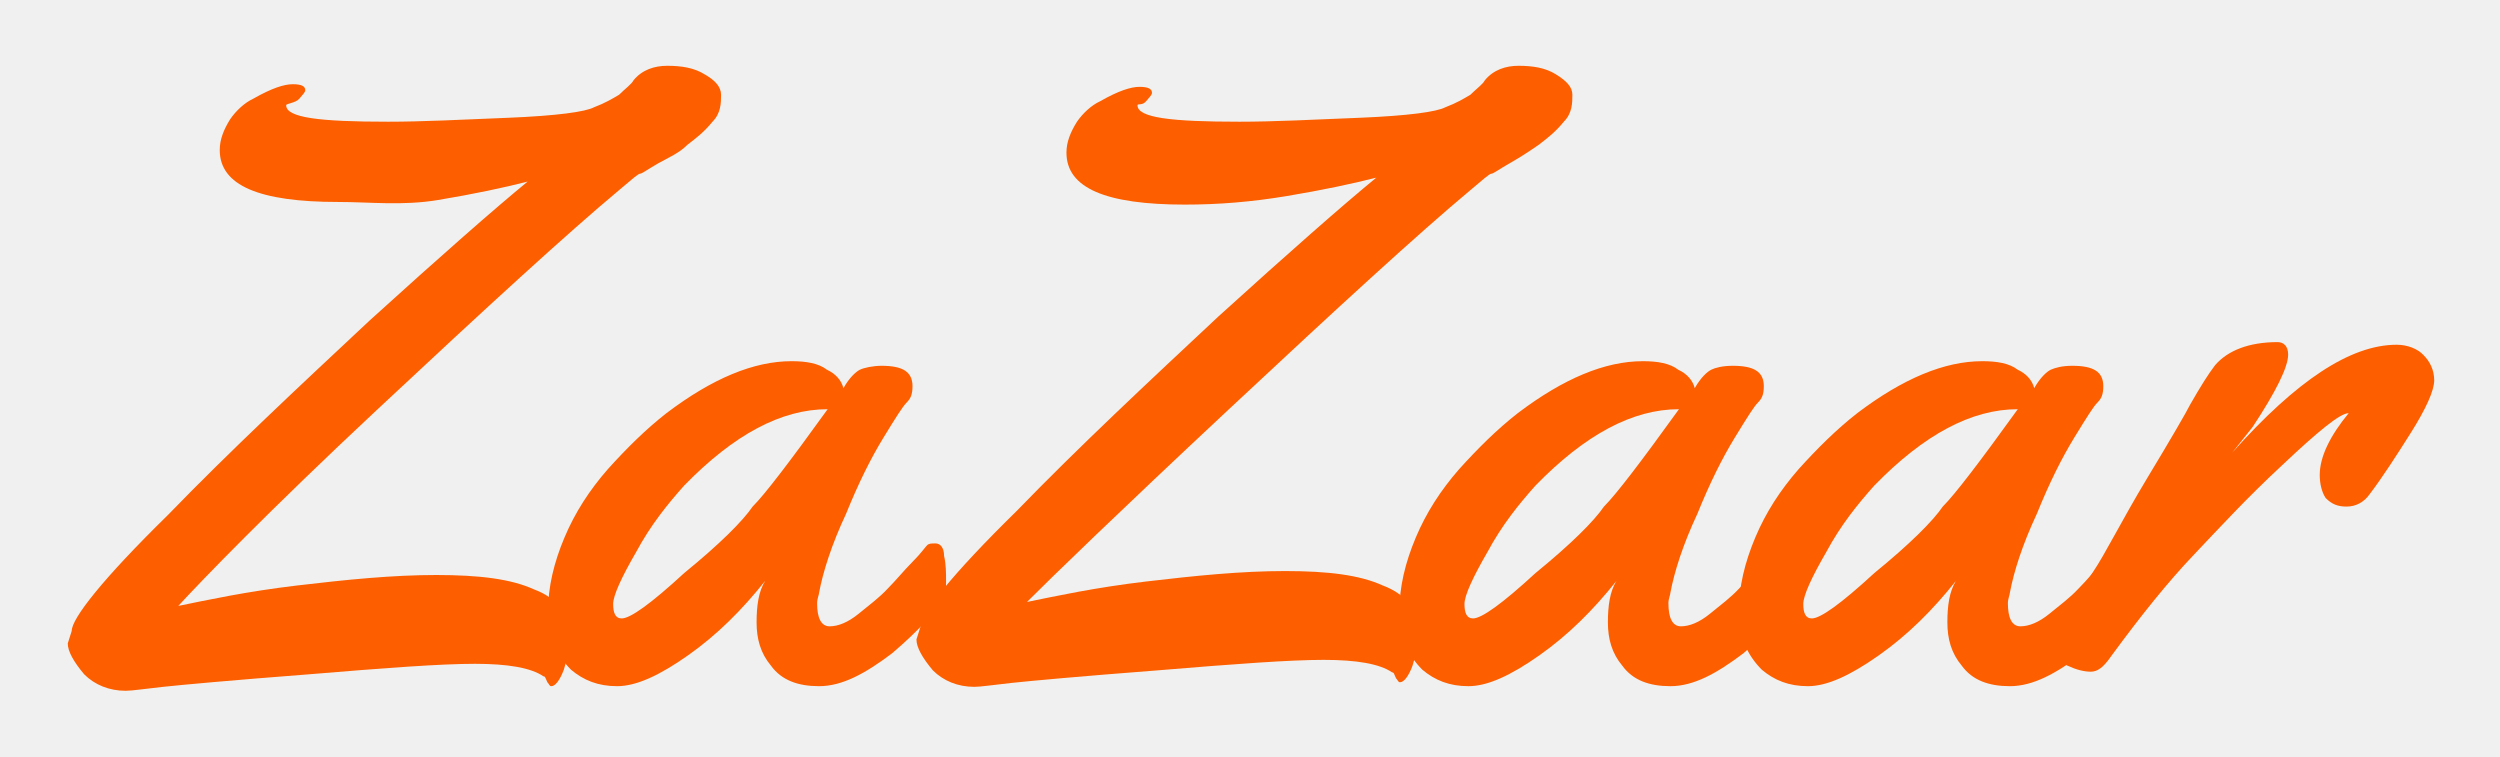
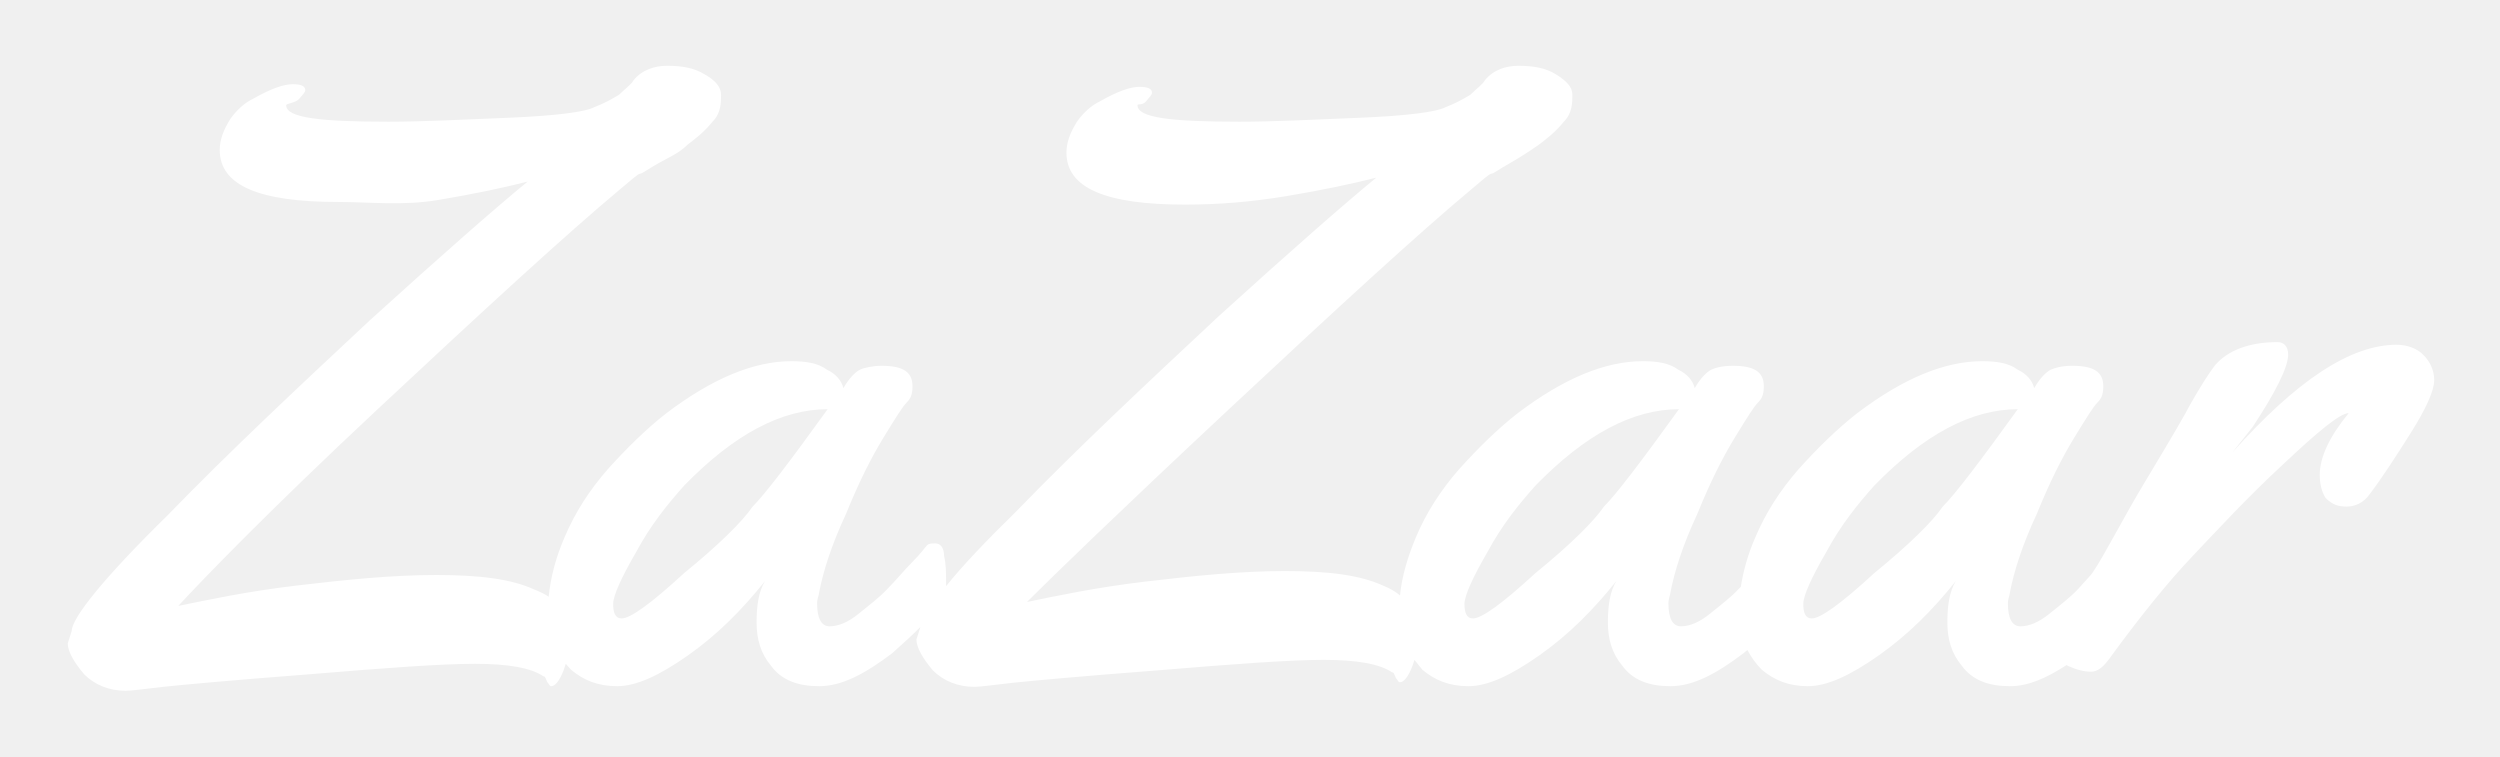
- <svg xmlns="http://www.w3.org/2000/svg" version="1.1" id="圖層_1" x="0px" y="0px" viewBox="0 0 380 115" style="enable-background:new 0 0 380 115;" xml:space="preserve">
-   <style type="text/css">
- 	.st0{enable-background:new    ;}
- 	.st1{fill:#FD5F00;}
- </style>
-   <g class="st0">
-     <path class="st1" d="M43.5,16c0,1.9,5.1,2.5,15.5,2.5c5.1,0,11.1-0.3,18.3-0.6c7.3-0.3,11.7-0.9,13-1.6c1.6-0.6,2.8-1.3,3.8-1.9   c0.9-0.9,1.9-1.6,2.2-2.2c1.3-1.6,3.2-2.2,5.1-2.2c2.2,0,4.1,0.3,5.7,1.3c1.6,0.9,2.5,1.9,2.5,3.1s0,2.8-1.3,4.1   c-1.3,1.6-2.5,2.5-3.8,3.5c-1.3,1.3-2.8,1.9-4.4,2.8c-1.6,0.9-2.5,1.6-2.8,1.6s-1.3,0.9-3.2,2.5c-7.9,6.6-19.9,17.6-36.7,33.3   S30.6,88.3,27.1,92.1c4.4-0.9,10.4-2.2,18-3.1c7.6-0.9,14.6-1.6,21.2-1.6s11.4,0.6,14.9,2.2c3.5,1.3,5.4,3.8,5.4,7.2   c0,1.6-0.3,3.1-0.9,5c-0.6,1.6-1.3,2.5-1.9,2.5c-0.3,0-0.3-0.3-0.6-0.6c-0.3-0.6-0.3-0.9-0.6-0.9c-1.9-1.3-5.4-1.9-10.4-1.9   c-5.1,0-13.3,0.6-25.3,1.6c-11.7,0.9-19.3,1.6-22.1,1.9c-2.8,0.3-4.7,0.6-5.7,0.6c-2.5,0-4.7-0.9-6.3-2.5c-1.6-1.9-2.5-3.5-2.5-4.7   l0.6-1.9c0-1.9,4.7-7.9,14.6-17.6c9.5-9.8,19.9-19.5,30.7-29.6c10.8-9.8,19-17,24-21.1c-3.5,0.9-8.2,1.9-13.6,2.8   s-10.4,0.3-15.2,0.3c-12,0-18-2.5-18-7.9c0-1.6,0.6-3.1,1.6-4.7c0.9-1.3,2.2-2.5,3.5-3.1c2.8-1.6,4.7-2.2,6-2.2   c1.3,0,1.9,0.3,1.9,0.9c0,0.3-0.3,0.6-0.9,1.3S43.5,15.7,43.5,16z" />
-     <path class="st1" d="M134,55.6c3.2,0,4.7,0.9,4.7,3.1c0,1.3-0.3,1.9-0.9,2.5c-0.6,0.6-1.6,2.2-3.5,5.3c-1.9,3.1-3.8,6.9-5.7,11.6   c-2.2,4.7-3.5,8.8-4.1,12c0,0.3-0.3,0.9-0.3,1.6c0,2.2,0.6,3.5,1.9,3.5c1.3,0,2.8-0.6,4.4-1.9c1.6-1.3,3.2-2.5,4.4-3.8   c1.3-1.3,2.5-2.8,3.8-4.1c1.3-1.3,1.9-2.2,2.2-2.5c0.3-0.3,0.6-0.3,1.3-0.3s1.3,0.6,1.3,1.9c0.3,1.3,0.3,2.5,0.3,3.8   c0,1.3,0,2.2-0.3,2.5c-1.3,2.2-3.8,5-7.9,8.5c-4.1,3.1-7.6,5-11.1,5c-3.2,0-5.7-0.9-7.3-3.1c-1.6-1.9-2.2-4.1-2.2-6.6   c0-2.5,0.3-4.7,1.3-6.3c-3.5,4.4-7.3,8.2-11.7,11.3c-4.4,3.1-7.9,4.7-10.8,4.7s-5.1-0.9-7-2.5c-2.2-2.2-3.5-5-3.5-8.8   s0.9-7.5,2.5-11.3c1.6-3.8,3.8-7.2,6.6-10.4c2.8-3.1,5.7-6,8.9-8.5c7-5.3,13.3-7.9,19-7.9c2.2,0,4.1,0.3,5.4,1.3   c1.3,0.6,2.2,1.6,2.5,2.8c0.9-1.6,1.9-2.5,2.5-2.8S132.7,55.6,134,55.6z M125.8,62.2c-7,0-14.2,3.8-21.8,11.6   c-2.5,2.8-5.1,6-7.3,10.1c-2.2,3.8-3.5,6.6-3.5,7.9c0,1.3,0.3,2.2,1.3,2.2c1.3,0,4.4-2.2,9.5-6.9c5.4-4.4,8.9-7.9,10.4-10.1   C116.3,75.1,120.1,70.1,125.8,62.2z" />
-     <path class="st1" d="M172.9,16c0,1.9,5.1,2.5,15.5,2.5c5.1,0,11.1-0.3,18.3-0.6c7.3-0.3,11.7-0.9,13-1.6c1.6-0.6,2.8-1.3,3.8-1.9   c0.9-0.9,1.9-1.6,2.2-2.2c1.3-1.6,3.2-2.2,5.1-2.2c2.2,0,4.1,0.3,5.7,1.3s2.5,1.9,2.5,3.1s0,2.8-1.3,4.1c-1.3,1.6-2.5,2.5-3.8,3.5   c-1.3,0.9-2.8,1.9-4.4,2.8s-2.5,1.6-2.8,1.6s-1.3,0.9-3.2,2.5c-7.9,6.6-19.9,17.6-36.7,33.3s-26.9,25.5-30.7,29.3   c4.4-0.9,10.4-2.2,18-3.1c7.6-0.9,14.6-1.6,21.2-1.6c6.6,0,11.4,0.6,14.9,2.2c3.5,1.3,5.4,3.8,5.4,7.2c0,1.6-0.3,3.1-0.9,5   c-0.6,1.6-1.3,2.5-1.9,2.5c-0.3,0-0.3-0.3-0.6-0.6c-0.3-0.6-0.3-0.9-0.6-0.9c-1.9-1.3-5.4-1.9-10.4-1.9s-13.3,0.6-25.3,1.6   c-11.7,0.9-19.3,1.6-22.1,1.9c-2.8,0.3-4.7,0.6-5.7,0.6c-2.5,0-4.7-0.9-6.3-2.5c-1.6-1.9-2.5-3.5-2.5-4.7l0.6-1.9   c0-1.9,4.7-7.9,14.6-17.6c9.5-9.8,19.9-19.5,30.7-29.6c10.8-9.8,19-17,24-21.1c-3.5,0.9-8.2,1.9-13.6,2.8   c-5.4,0.9-10.4,1.3-15.5,1.3c-12,0-18-2.5-18-7.9c0-1.6,0.6-3.1,1.6-4.7c0.9-1.3,2.2-2.5,3.5-3.1c2.8-1.6,4.7-2.2,6-2.2   s1.9,0.3,1.9,0.9c0,0.3-0.3,0.6-0.9,1.3S172.9,15.7,172.9,16z" />
-     <path class="st1" d="M263.4,55.6c3.2,0,4.7,0.9,4.7,3.1c0,1.3-0.3,1.9-0.9,2.5c-0.6,0.6-1.6,2.2-3.5,5.3c-1.9,3.1-3.8,6.9-5.7,11.6   c-2.2,4.7-3.5,8.8-4.1,12c0,0.3-0.3,0.9-0.3,1.6c0,2.2,0.6,3.5,1.9,3.5c1.3,0,2.8-0.6,4.4-1.9c1.6-1.3,3.2-2.5,4.4-3.8   c1.3-1.3,2.5-2.8,3.8-4.1c1.3-1.3,1.9-2.2,2.2-2.5c0.3-0.3,0.6-0.3,1.3-0.3s1.3,0.6,1.3,1.9c0.3,1.3,0.3,2.5,0.3,3.8   c0,1.3,0,2.2-0.3,2.5c-1.3,2.2-3.8,5-7.9,8.5c-4.1,3.1-7.6,5-11.1,5c-3.2,0-5.7-0.9-7.3-3.1c-1.6-1.9-2.2-4.1-2.2-6.6   c0-2.5,0.3-4.7,1.3-6.3c-3.5,4.4-7.3,8.2-11.7,11.3c-4.4,3.1-7.9,4.7-10.8,4.7s-5.1-0.9-7-2.5c-2.2-2.2-3.5-5-3.5-8.8   s0.9-7.5,2.5-11.3c1.6-3.8,3.8-7.2,6.6-10.4c2.8-3.1,5.7-6,8.9-8.5c7-5.3,13.3-7.9,19-7.9c2.2,0,4.1,0.3,5.4,1.3   c1.3,0.6,2.2,1.6,2.5,2.8c0.9-1.6,1.9-2.5,2.5-2.8S261.8,55.6,263.4,55.6z M255.2,62.2c-7,0-14.2,3.8-21.8,11.6   c-2.5,2.8-5.1,6-7.3,10.1c-2.2,3.8-3.5,6.6-3.5,7.9c0,1.3,0.3,2.2,1.3,2.2c1.3,0,4.4-2.2,9.5-6.9c5.4-4.4,8.9-7.9,10.4-10.1   C245.7,75.1,249.5,70.1,255.2,62.2z" />
-     <path class="st1" d="M315,55.6c3.2,0,4.7,0.9,4.7,3.1c0,1.3-0.3,1.9-0.9,2.5c-0.6,0.6-1.6,2.2-3.5,5.3c-1.9,3.1-3.8,6.9-5.7,11.6   c-2.2,4.7-3.5,8.8-4.1,12c0,0.3-0.3,0.9-0.3,1.6c0,2.2,0.6,3.5,1.9,3.5s2.8-0.6,4.4-1.9s3.2-2.5,4.4-3.8c1.3-1.3,2.5-2.8,3.8-4.1   c1.3-1.3,1.9-2.2,2.2-2.5c0.3-0.3,0.6-0.3,1.3-0.3c0.6,0,1.3,0.6,1.3,1.9c0.3,1.3,0.3,2.5,0.3,3.8c0,1.3,0,2.2-0.3,2.5   c-1.3,2.2-3.8,5-7.9,8.5c-4.1,3.1-7.6,5-11.1,5c-3.2,0-5.7-0.9-7.3-3.1c-1.6-1.9-2.2-4.1-2.2-6.6c0-2.5,0.3-4.7,1.3-6.3   c-3.5,4.4-7.3,8.2-11.7,11.3c-4.4,3.1-7.9,4.7-10.8,4.7s-5.1-0.9-7-2.5c-2.2-2.2-3.5-5-3.5-8.8s0.9-7.5,2.5-11.3   c1.6-3.8,3.8-7.2,6.6-10.4c2.8-3.1,5.7-6,8.9-8.5c7-5.3,13.3-7.9,19-7.9c2.2,0,4.1,0.3,5.4,1.3c1.3,0.6,2.2,1.6,2.5,2.8   c0.9-1.6,1.9-2.5,2.5-2.8C312.4,55.9,313.4,55.6,315,55.6z M306.7,62.2c-7,0-14.2,3.8-21.8,11.6c-2.5,2.8-5.1,6-7.3,10.1   c-2.2,3.8-3.5,6.6-3.5,7.9c0,1.3,0.3,2.2,1.3,2.2c1.3,0,4.4-2.2,9.5-6.9c5.4-4.4,8.9-7.9,10.4-10.1C297.2,75.1,301,70.1,306.7,62.2   z" />
-     <path class="st1" d="M339.3,68.8c9.8-11,18-16.4,25-16.4c1.6,0,3.2,0.6,4.1,1.6c0.9,0.9,1.6,2.2,1.6,3.8c0,1.6-1.3,4.4-3.5,7.9   c-2.2,3.5-4.4,6.9-6.3,9.4c-0.9,1.3-2.2,1.9-3.5,1.9s-2.2-0.3-3.2-1.3c-0.6-0.9-0.9-2.2-0.9-3.5c0-2.8,1.6-6,4.4-9.4l0,0   c-1.3,0-4.7,2.8-10.1,7.9c-5.4,5-9.8,9.8-13.6,13.8s-7.9,9.1-12.3,15.1c-1.3,1.9-2.2,2.5-3.2,2.5s-2.2-0.3-3.5-0.9   c-1.3-0.6-2.2-0.9-2.5-1.3c-0.3-0.3-0.3-0.6-0.3-1.3s0.3-1.3,0.6-1.9s0.9-1.9,1.9-3.1s2.2-3.8,4.1-6.6c1.9-2.8,4.4-7.9,8.2-14.2   s6-10.1,6.6-11.3c1.6-2.8,2.8-4.7,3.8-6c1.9-2.2,5.1-3.5,9.5-3.5c0.9,0,1.6,0.6,1.6,1.9c0,1.9-1.9,5.7-5.4,11L339.3,68.8z" />
-   </g>
+ <svg xmlns="http://www.w3.org/2000/svg" enable-background="new 0 0 380 115" viewBox="0 0 380 115">
+   <style>
+ 		.logo-color{fill:#fff;}
+ 	</style>
+   <path class="logo-color" d="m368.4 54c-.9-1-2.5-1.6-4.1-1.6-7 0-15.2 5.4-25 16.4l3.1-3.9c3.5-5.3 5.4-9.1 5.4-11 0-1.3-.7-1.9-1.6-1.9-4.4 0-7.6 1.3-9.5 3.5-1 1.3-2.2 3.2-3.8 6-.6 1.2-2.8 5-6.6 11.3s-6.3 11.4-8.2 14.2c-.1.1-.2.3-.3.4-.6.7-1.3 1.4-1.9 2.1-1.2 1.3-2.8 2.5-4.4 3.8s-3.1 1.9-4.4 1.9-1.9-1.3-1.9-3.5c0-.7.3-1.3.3-1.6.6-3.2 1.9-7.3 4.1-12 1.9-4.7 3.8-8.5 5.7-11.6s2.9-4.7 3.5-5.3.9-1.2.9-2.5c0-2.2-1.5-3.1-4.7-3.1-1.6 0-2.6.3-3.3.6-.6.3-1.6 1.2-2.5 2.8-.3-1.2-1.2-2.2-2.5-2.8-1.3-1-3.2-1.3-5.4-1.3-5.7 0-12 2.6-19 7.9-3.2 2.5-6.1 5.4-8.9 8.5-2.8 3.2-5 6.6-6.6 10.4-1.1 2.5-1.8 5-2.2 7.5-.1.1-.2.2-.3.3-1.2 1.3-2.8 2.5-4.4 3.8s-3.1 1.9-4.4 1.9-1.9-1.3-1.9-3.5c0-.7.3-1.3.3-1.6.6-3.2 1.9-7.3 4.1-12 1.9-4.7 3.8-8.5 5.7-11.6s2.9-4.7 3.5-5.3.9-1.2.9-2.5c0-2.2-1.5-3.1-4.7-3.1-1.6 0-2.7.3-3.3.6s-1.6 1.2-2.5 2.8c-.3-1.2-1.2-2.2-2.5-2.8-1.3-1-3.2-1.3-5.4-1.3-5.7 0-12 2.6-19 7.9-3.2 2.5-6.1 5.4-8.9 8.5-2.8 3.2-5 6.6-6.6 10.4-1.2 2.9-2.1 5.8-2.4 8.8-.7-.6-1.6-1.1-2.6-1.5-3.5-1.6-8.3-2.2-14.9-2.2s-13.6.7-21.2 1.6-13.6 2.2-18 3.1c3.8-3.8 13.9-13.6 30.7-29.3s28.8-26.7 36.7-33.3c1.9-1.6 2.9-2.5 3.2-2.5s1.2-.7 2.8-1.6 3.1-1.9 4.4-2.8c1.3-1 2.5-1.9 3.8-3.5 1.3-1.3 1.3-2.9 1.3-4.1s-.9-2.1-2.5-3.1-3.5-1.3-5.7-1.3c-1.9 0-3.8.6-5.1 2.2-.3.6-1.3 1.3-2.2 2.2-1 .6-2.2 1.3-3.8 1.9-1.3.7-5.7 1.3-13 1.6-7.2.3-13.2.6-18.3.6-10.4 0-15.5-.6-15.5-2.5 0-.3.7.1 1.3-.6s.9-1 .9-1.3c0-.6-.6-.9-1.9-.9s-3.2.6-6 2.2c-1.3.6-2.6 1.8-3.5 3.1-1 1.6-1.6 3.1-1.6 4.7 0 5.4 6 7.9 18 7.9 5.1 0 10.1-.4 15.5-1.3s10.1-1.9 13.6-2.8c-5 4.1-13.2 11.3-24 21.1-10.8 10.1-21.2 19.8-30.7 29.6-4.8 4.7-8.3 8.4-10.7 11.4 0-.2 0-.5 0-.8 0-1.3 0-2.5-.3-3.8 0-1.3-.6-1.9-1.3-1.9s-1 0-1.3.3-.9 1.2-2.2 2.5-2.5 2.8-3.8 4.1c-1.2 1.3-2.8 2.5-4.4 3.8s-3.1 1.9-4.4 1.9-1.9-1.3-1.9-3.5c0-.7.3-1.3.3-1.6.6-3.2 1.9-7.3 4.1-12 1.9-4.7 3.8-8.5 5.7-11.6s2.9-4.7 3.5-5.3.9-1.2.9-2.5c0-2.2-1.5-3.1-4.7-3.1-1.3 0-2.7.3-3.3.6s-1.6 1.2-2.5 2.8c-.3-1.2-1.2-2.2-2.5-2.8-1.3-1-3.2-1.3-5.4-1.3-5.7 0-12 2.6-19 7.9-3.2 2.5-6.1 5.4-8.9 8.5-2.8 3.2-5 6.6-6.6 10.4-1.3 3-2.1 6-2.4 9-.6-.4-1.4-.8-2.2-1.1-3.5-1.6-8.3-2.2-14.9-2.2s-13.6.7-21.2 1.6-13.6 2.2-18 3.1c3.5-3.8 13.5-14.2 30.3-29.9s28.8-26.7 36.7-33.3c1.9-1.6 2.9-2.5 3.2-2.5s1.2-.7 2.8-1.6 3.1-1.5 4.4-2.8c1.3-1 2.5-1.9 3.8-3.5 1.3-1.3 1.3-2.9 1.3-4.1s-.9-2.2-2.5-3.1c-1.6-1-3.5-1.3-5.7-1.3-1.9 0-3.8.6-5.1 2.2-.3.6-1.3 1.3-2.2 2.2-1 .6-2.2 1.3-3.8 1.9-1.3.7-5.7 1.3-13 1.6-7.2.3-13.2.6-18.3.6-10.4 0-15.5-.6-15.5-2.5 0-.3 1.4-.3 2-1s.9-1 .9-1.3c0-.6-.6-.9-1.9-.9s-3.2.6-6 2.2c-1.3.6-2.6 1.8-3.5 3.1-1 1.6-1.6 3.1-1.6 4.7 0 5.4 6 7.9 18 7.9 4.8 0 9.8.6 15.2-.3s10.1-1.9 13.6-2.8c-5 4.1-13.2 11.3-24 21.1-10.8 10.1-21.2 19.8-30.7 29.6-9.9 9.7-14.6 15.7-14.6 17.6l-.6 1.9c0 1.2.9 2.8 2.5 4.7 1.6 1.6 3.8 2.5 6.3 2.5 1 0 2.9-.3 5.7-.6s10.4-1 22.1-1.9c12-1 20.2-1.6 25.3-1.6 5 0 8.5.6 10.4 1.9.3 0 .3.3.6.9.3.3.3.6.6.6.6 0 1.3-.9 1.9-2.5.1-.3.2-.6.3-.9.3.3.5.6.8.9 1.9 1.6 4.1 2.5 7 2.5s6.4-1.6 10.8-4.7 8.2-6.9 11.7-11.3c-1 1.6-1.3 3.8-1.3 6.3s.6 4.7 2.2 6.6c1.6 2.2 4.1 3.1 7.3 3.1 3.5 0 7-1.9 11.1-5 1.7-1.5 3.1-2.8 4.3-4l-.6 1.9c0 1.2.9 2.8 2.5 4.7 1.6 1.6 3.8 2.5 6.3 2.5 1 0 2.9-.3 5.7-.6s10.4-1 22.1-1.9c12-1 20.3-1.6 25.3-1.6s8.5.6 10.4 1.9c.3 0 .3.3.6.9.3.3.3.6.6.6.6 0 1.3-.9 1.9-2.5.1-.3.2-.6.3-.9.4.5.8 1 1.2 1.5 1.9 1.6 4.1 2.5 7 2.5s6.4-1.6 10.8-4.7 8.2-6.9 11.7-11.3c-1 1.6-1.3 3.8-1.3 6.3s.6 4.7 2.2 6.6c1.6 2.2 4.1 3.1 7.3 3.1 3.5 0 7-1.9 11.1-5 .2-.2.4-.3.6-.5.6 1.1 1.3 2.1 2.2 3 1.9 1.6 4.1 2.5 7 2.5s6.4-1.6 10.8-4.7 8.2-6.9 11.7-11.3c-1 1.6-1.3 3.8-1.3 6.3s.6 4.7 2.2 6.6c1.6 2.2 4.1 3.1 7.3 3.1 2.8 0 5.5-1.2 8.6-3.2.1 0 .2.1.2.1 1.3.6 2.5.9 3.5.9s1.9-.6 3.2-2.5c4.4-6 8.5-11.1 12.3-15.1s8.2-8.8 13.6-13.8c5.4-5.1 8.8-7.9 10.1-7.9-2.8 3.4-4.4 6.6-4.4 9.4 0 1.3.3 2.6.9 3.5 1 1 1.9 1.3 3.2 1.3s2.6-.6 3.5-1.9c1.9-2.5 4.1-5.9 6.3-9.4s3.5-6.3 3.5-7.9-.7-2.9-1.6-3.8zm-254 23c-1.5 2.2-5 5.7-10.4 10.1-5.1 4.7-8.2 6.9-9.5 6.9-1 0-1.3-.9-1.3-2.2s1.3-4.1 3.5-7.9c2.2-4.1 4.8-7.3 7.3-10.1 7.6-7.8 14.8-11.6 21.8-11.6-5.7 7.9-9.5 12.9-11.4 14.8zm129.4 0c-1.5 2.2-5 5.7-10.4 10.1-5.1 4.7-8.2 6.9-9.5 6.9-1 0-1.3-.9-1.3-2.2s1.3-4.1 3.5-7.9c2.2-4.1 4.8-7.3 7.3-10.1 7.6-7.8 14.8-11.6 21.8-11.6-5.7 7.9-9.5 12.9-11.4 14.8zm51.5 0c-1.5 2.2-5 5.7-10.4 10.1-5.1 4.7-8.2 6.9-9.5 6.9-1 0-1.3-.9-1.3-2.2s1.3-4.1 3.5-7.9c2.2-4.1 4.8-7.3 7.3-10.1 7.6-7.8 14.8-11.6 21.8-11.6-5.7 7.9-9.5 12.9-11.4 14.8z" />
</svg>
